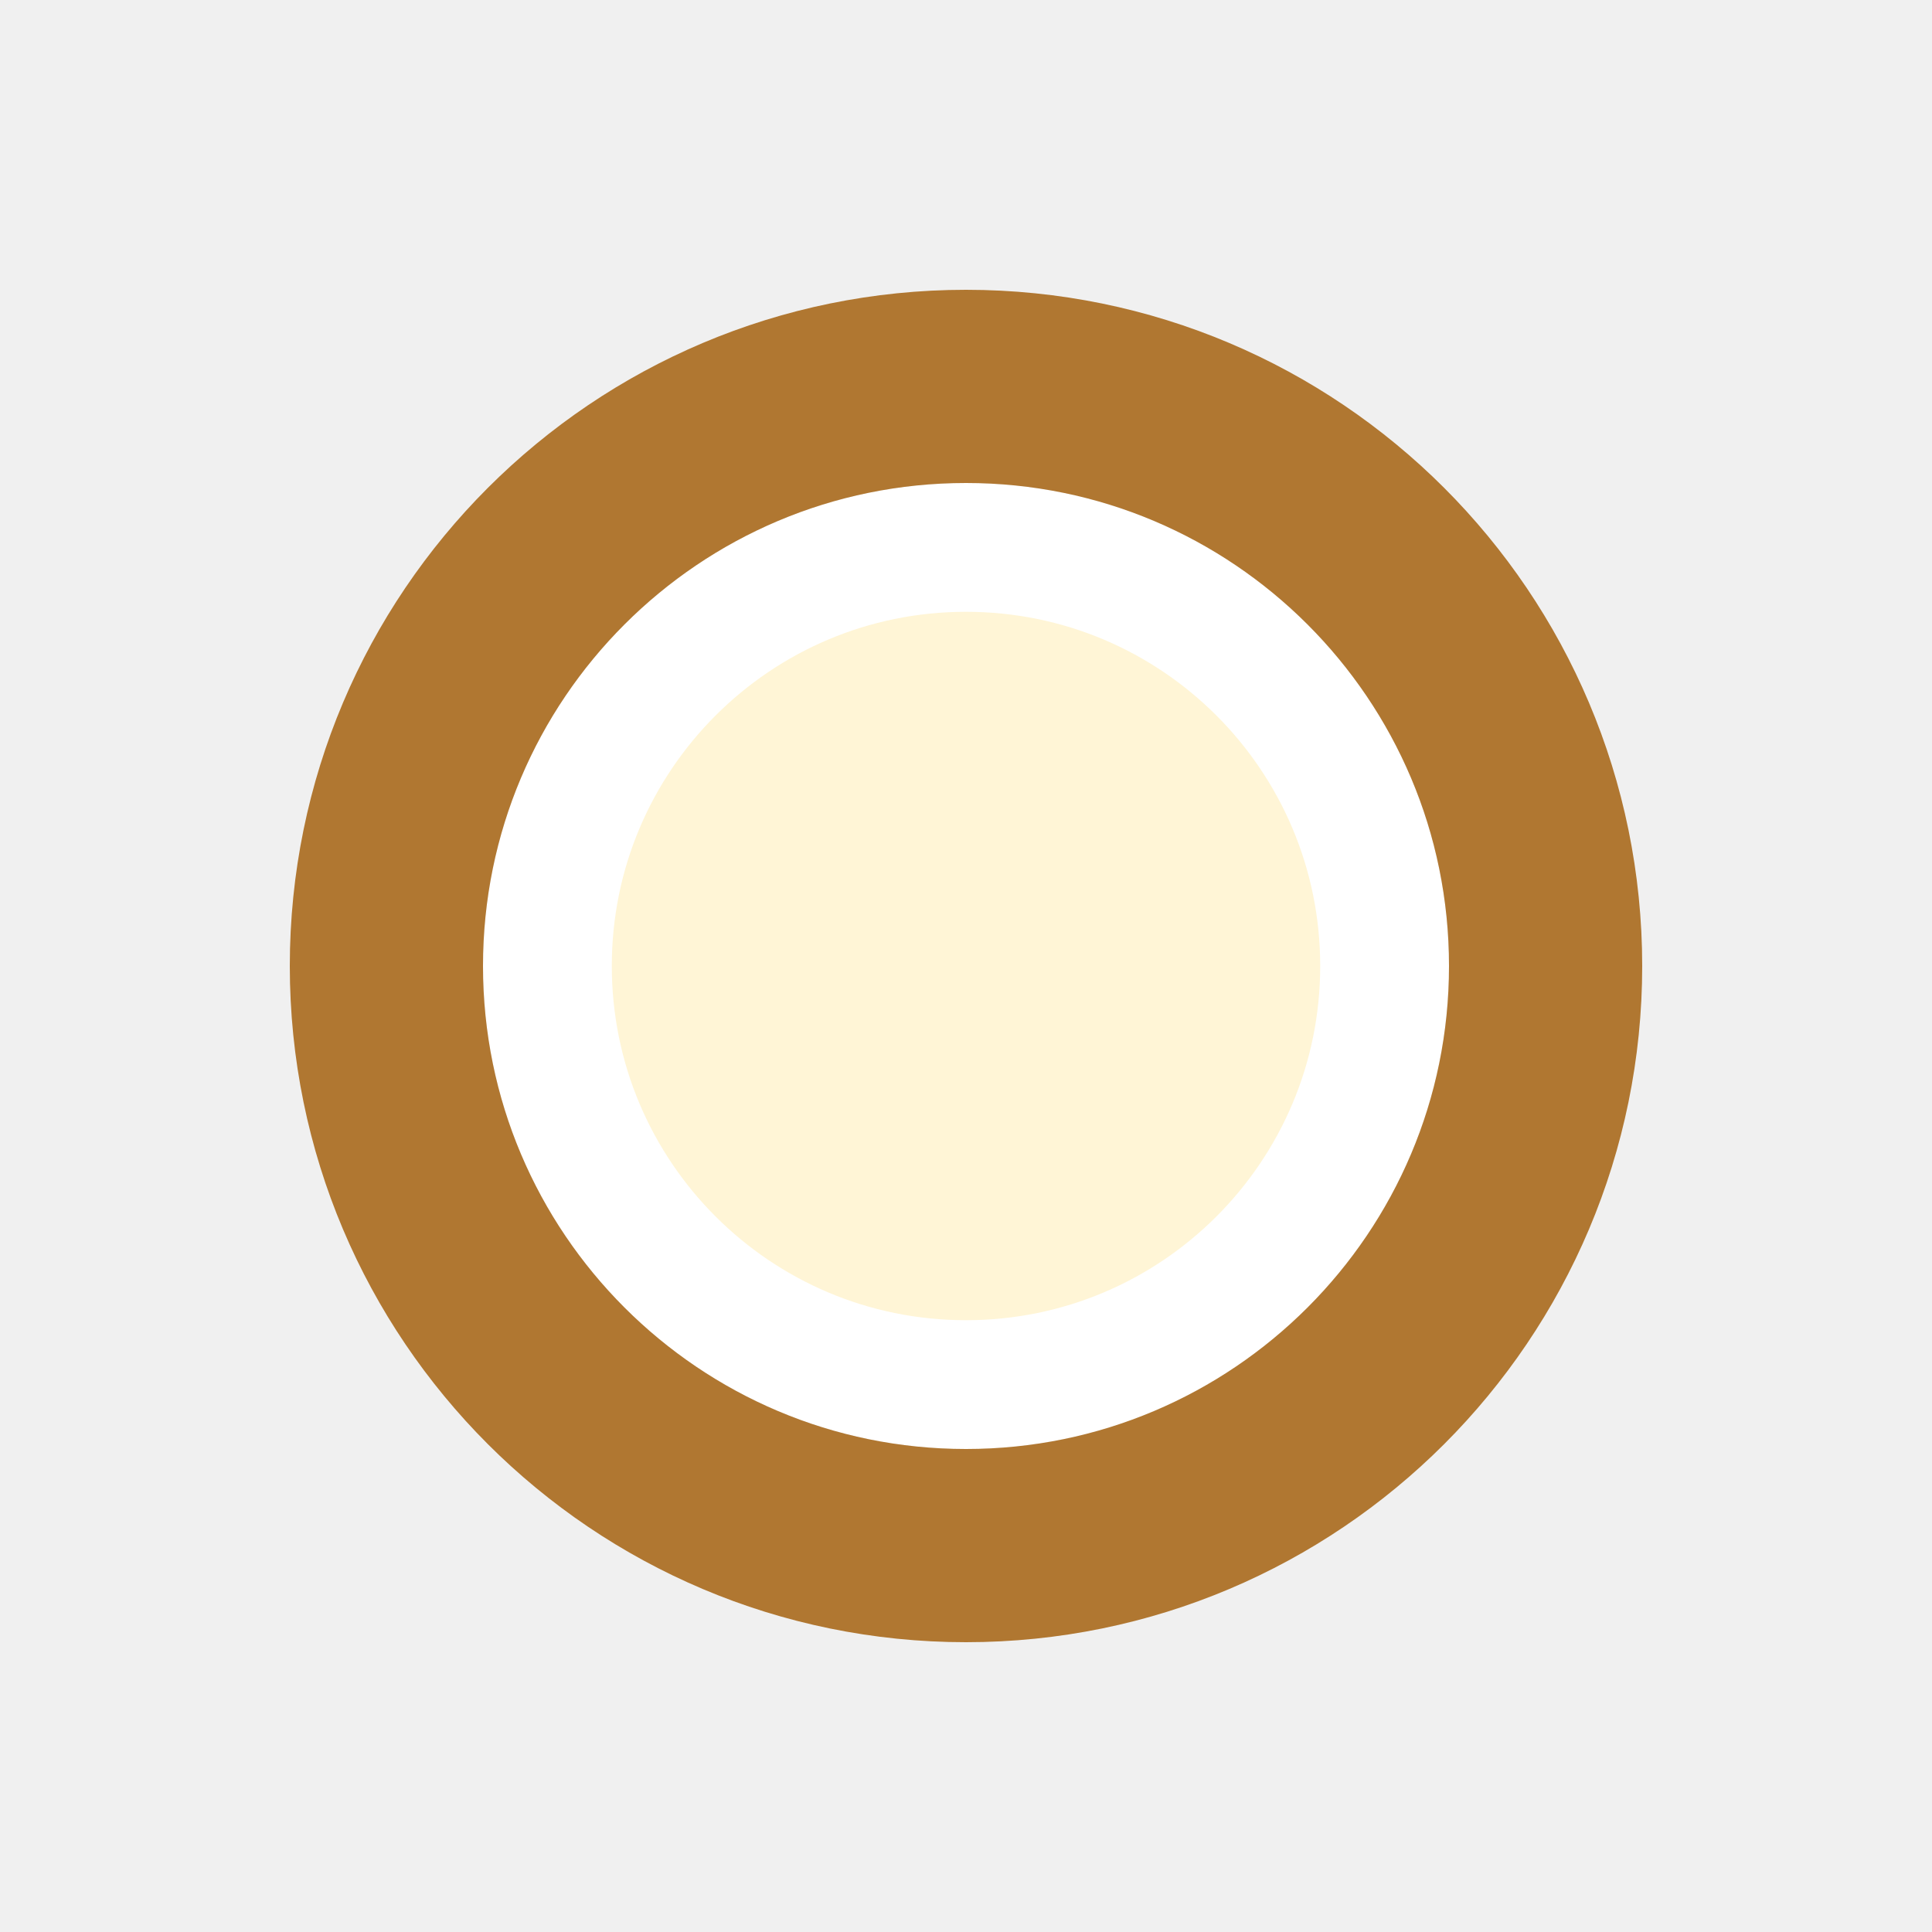
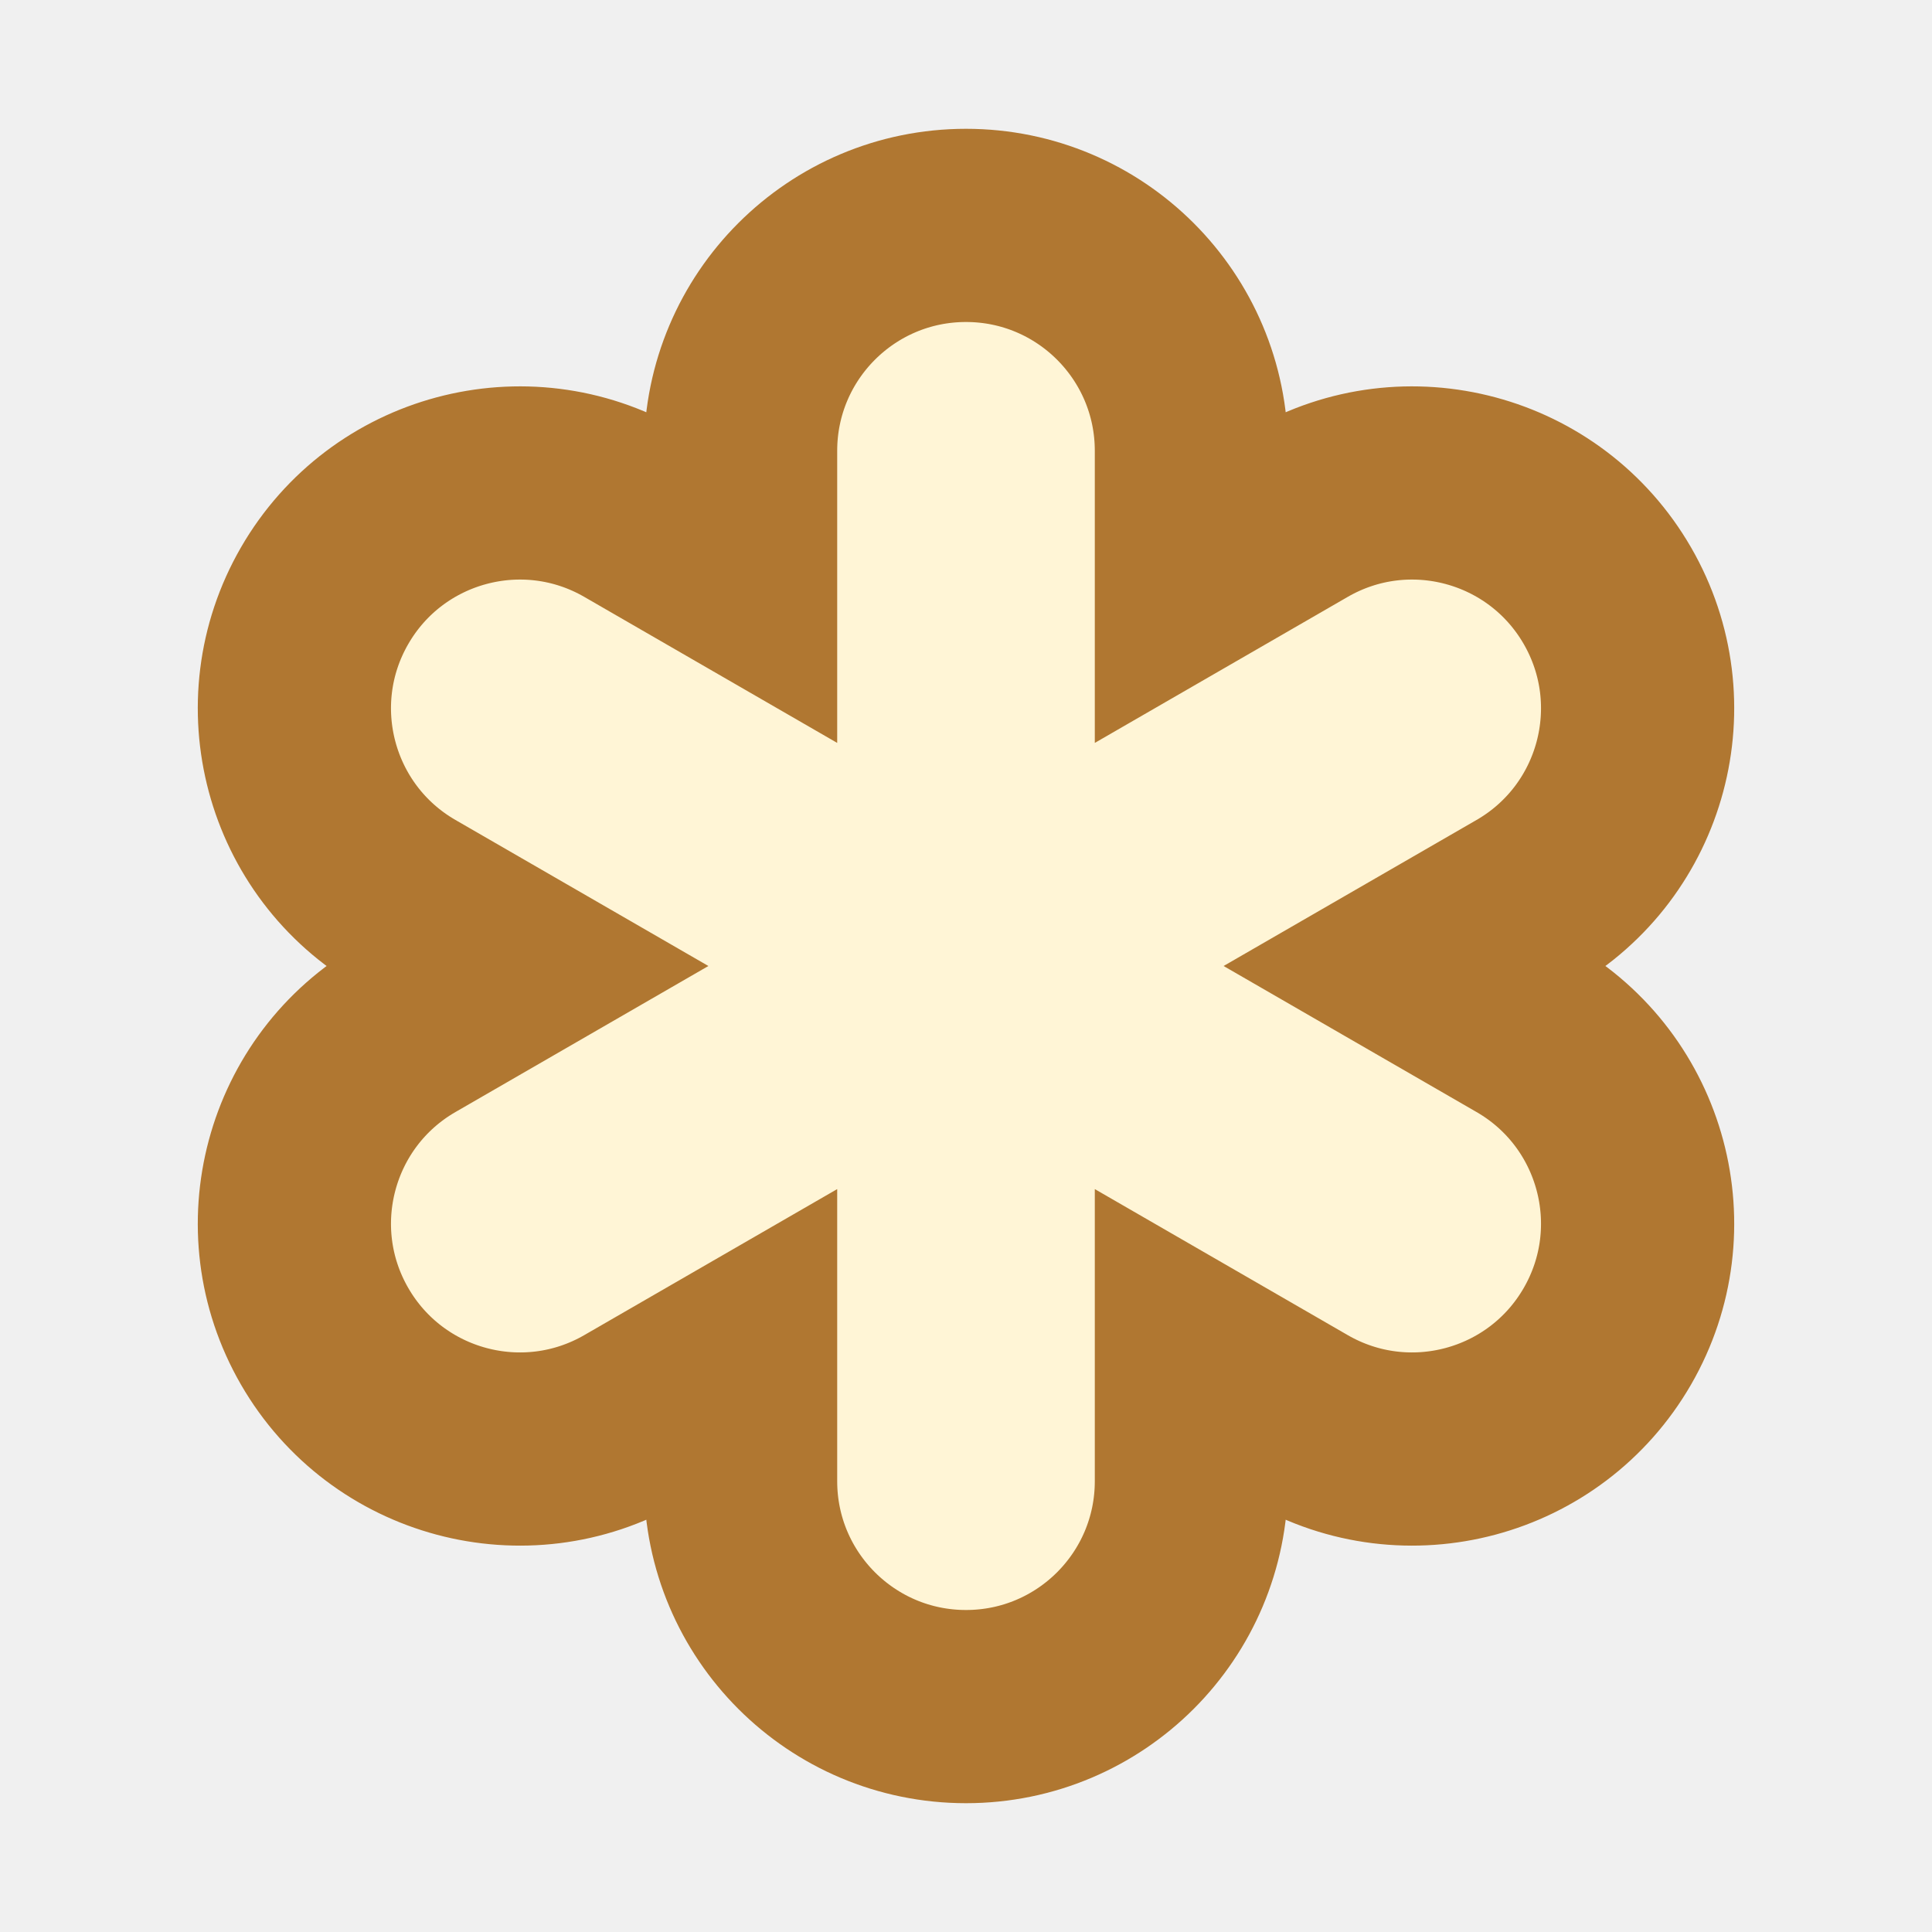
<svg xmlns="http://www.w3.org/2000/svg" width="300px" height="300px" viewBox="0 0 300 300" version="1.1">
-   <defs>
-     <circle id="path-1" cx="150" cy="150" r="75" />
-   </defs>
  <g id="code-file-light" stroke="none" stroke-width="1" fill="none" fill-rule="evenodd">
-     <g id="Oval">
-       <circle stroke="#FFFFFF" stroke-width="20" stroke-linejoin="square" fill="#FFF5D6" fill-rule="evenodd" cx="150" cy="150" r="65" />
-       <circle stroke="#B07731" stroke-width="30" cx="150" cy="150" r="90" />
-     </g>
+     <path d="M150,35 C159.665,35 168.415,38.918 174.749,45.251 C181.082,51.585 185,60.335 185,70 L185,70 L185,89.378 L201.782,79.689 C210.152,74.857 219.689,73.874 228.341,76.193 C236.993,78.511 244.76,84.13 249.593,92.5 C254.425,100.87 255.408,110.407 253.089,119.059 C250.771,127.711 245.152,135.478 236.782,140.311 L236.782,140.311 L220,150 L236.782,159.689 C245.152,164.522 250.771,172.289 253.089,180.941 C255.408,189.593 254.425,199.13 249.593,207.5 C244.76,215.87 236.993,221.489 228.341,223.807 C219.689,226.126 210.152,225.143 201.782,220.311 L201.782,220.311 L185,210.622 L185,230 C185,239.665 181.082,248.415 174.749,254.749 C168.415,261.082 159.665,265 150,265 C140.335,265 131.585,261.082 125.251,254.749 C118.918,248.415 115,239.665 115,230 L115,230 L115,210.622 L98.218,220.311 C89.848,225.143 80.311,226.126 71.659,223.807 C63.007,221.489 55.24,215.87 50.407,207.5 C45.575,199.13 44.592,189.593 46.911,180.941 C49.229,172.289 54.848,164.522 63.218,159.689 L63.218,159.689 L80,150 L63.218,140.311 C54.848,135.478 49.229,127.711 46.911,119.059 C44.592,110.407 45.575,100.87 50.407,92.5 C55.24,84.13 63.007,78.511 71.659,76.193 C80.311,73.874 89.848,74.857 98.218,79.689 L98.218,79.689 L115,89.378 L115,70 C115,60.335 118.918,51.585 125.251,45.251 C131.585,38.918 140.335,35 150,35 L150,35 Z" id="Combined-Shape" stroke="#B07731" stroke-width="30" fill="#FFF5D6" />
  </g>
</svg>
